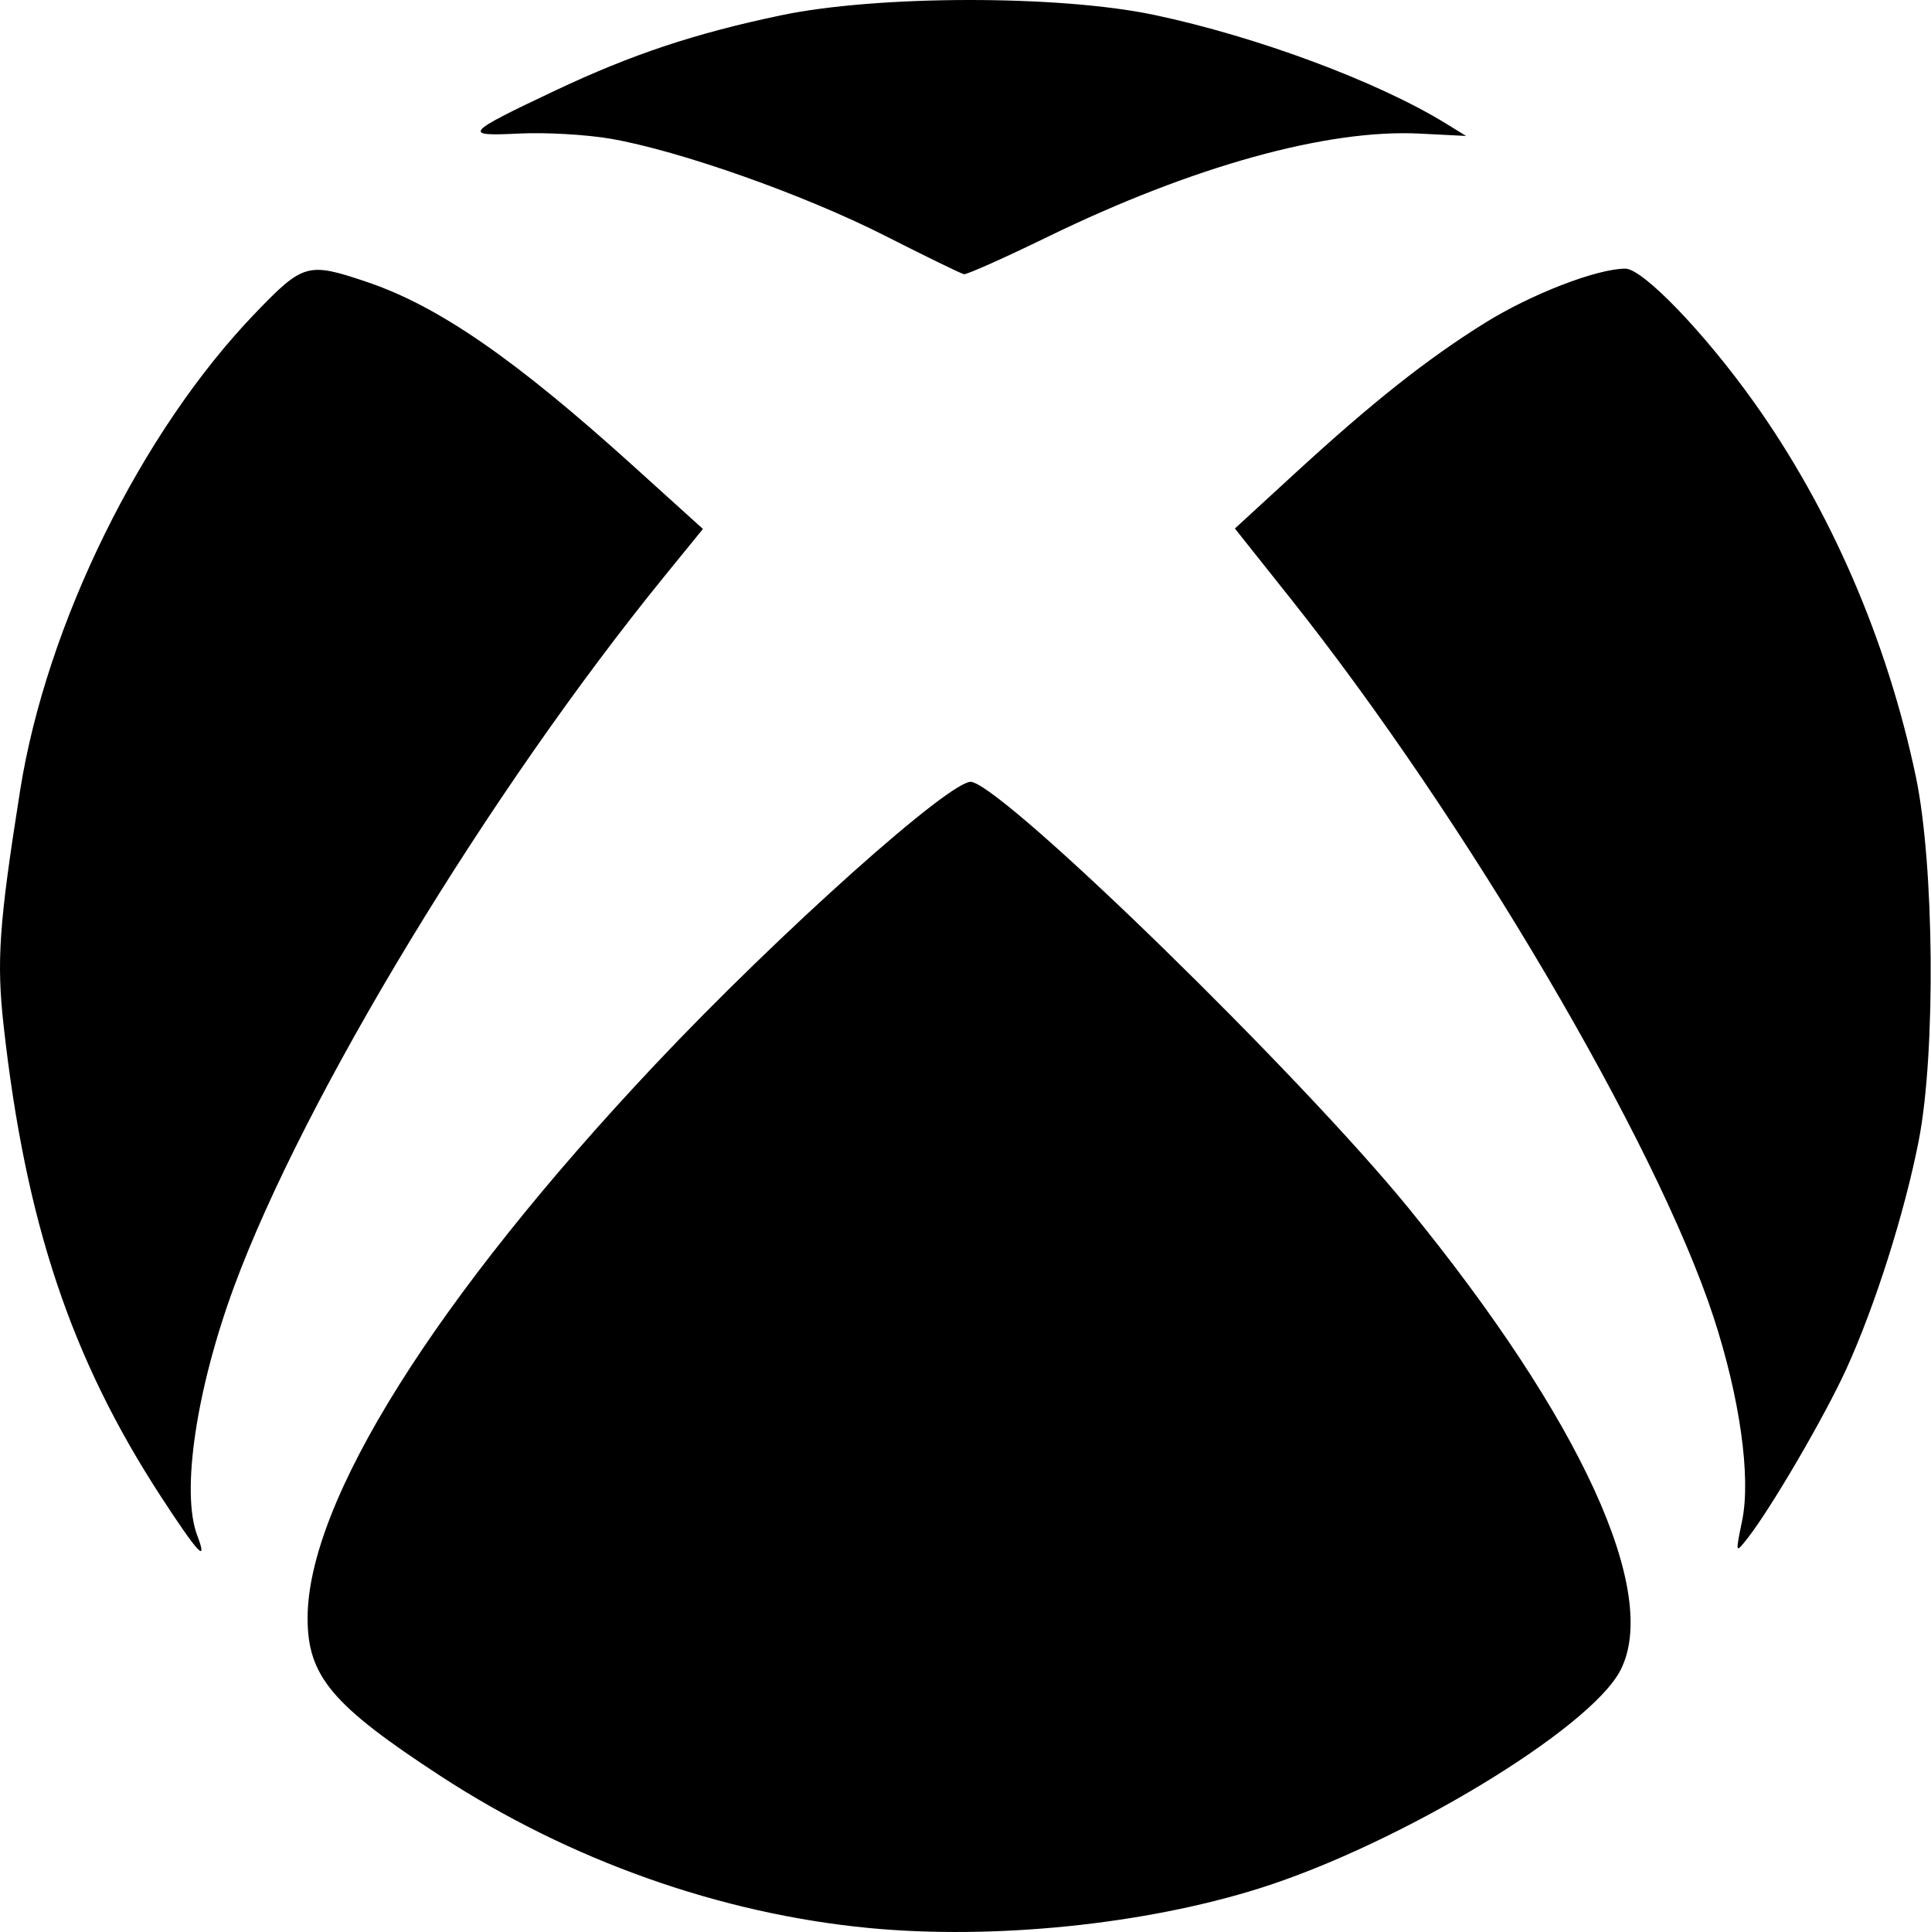
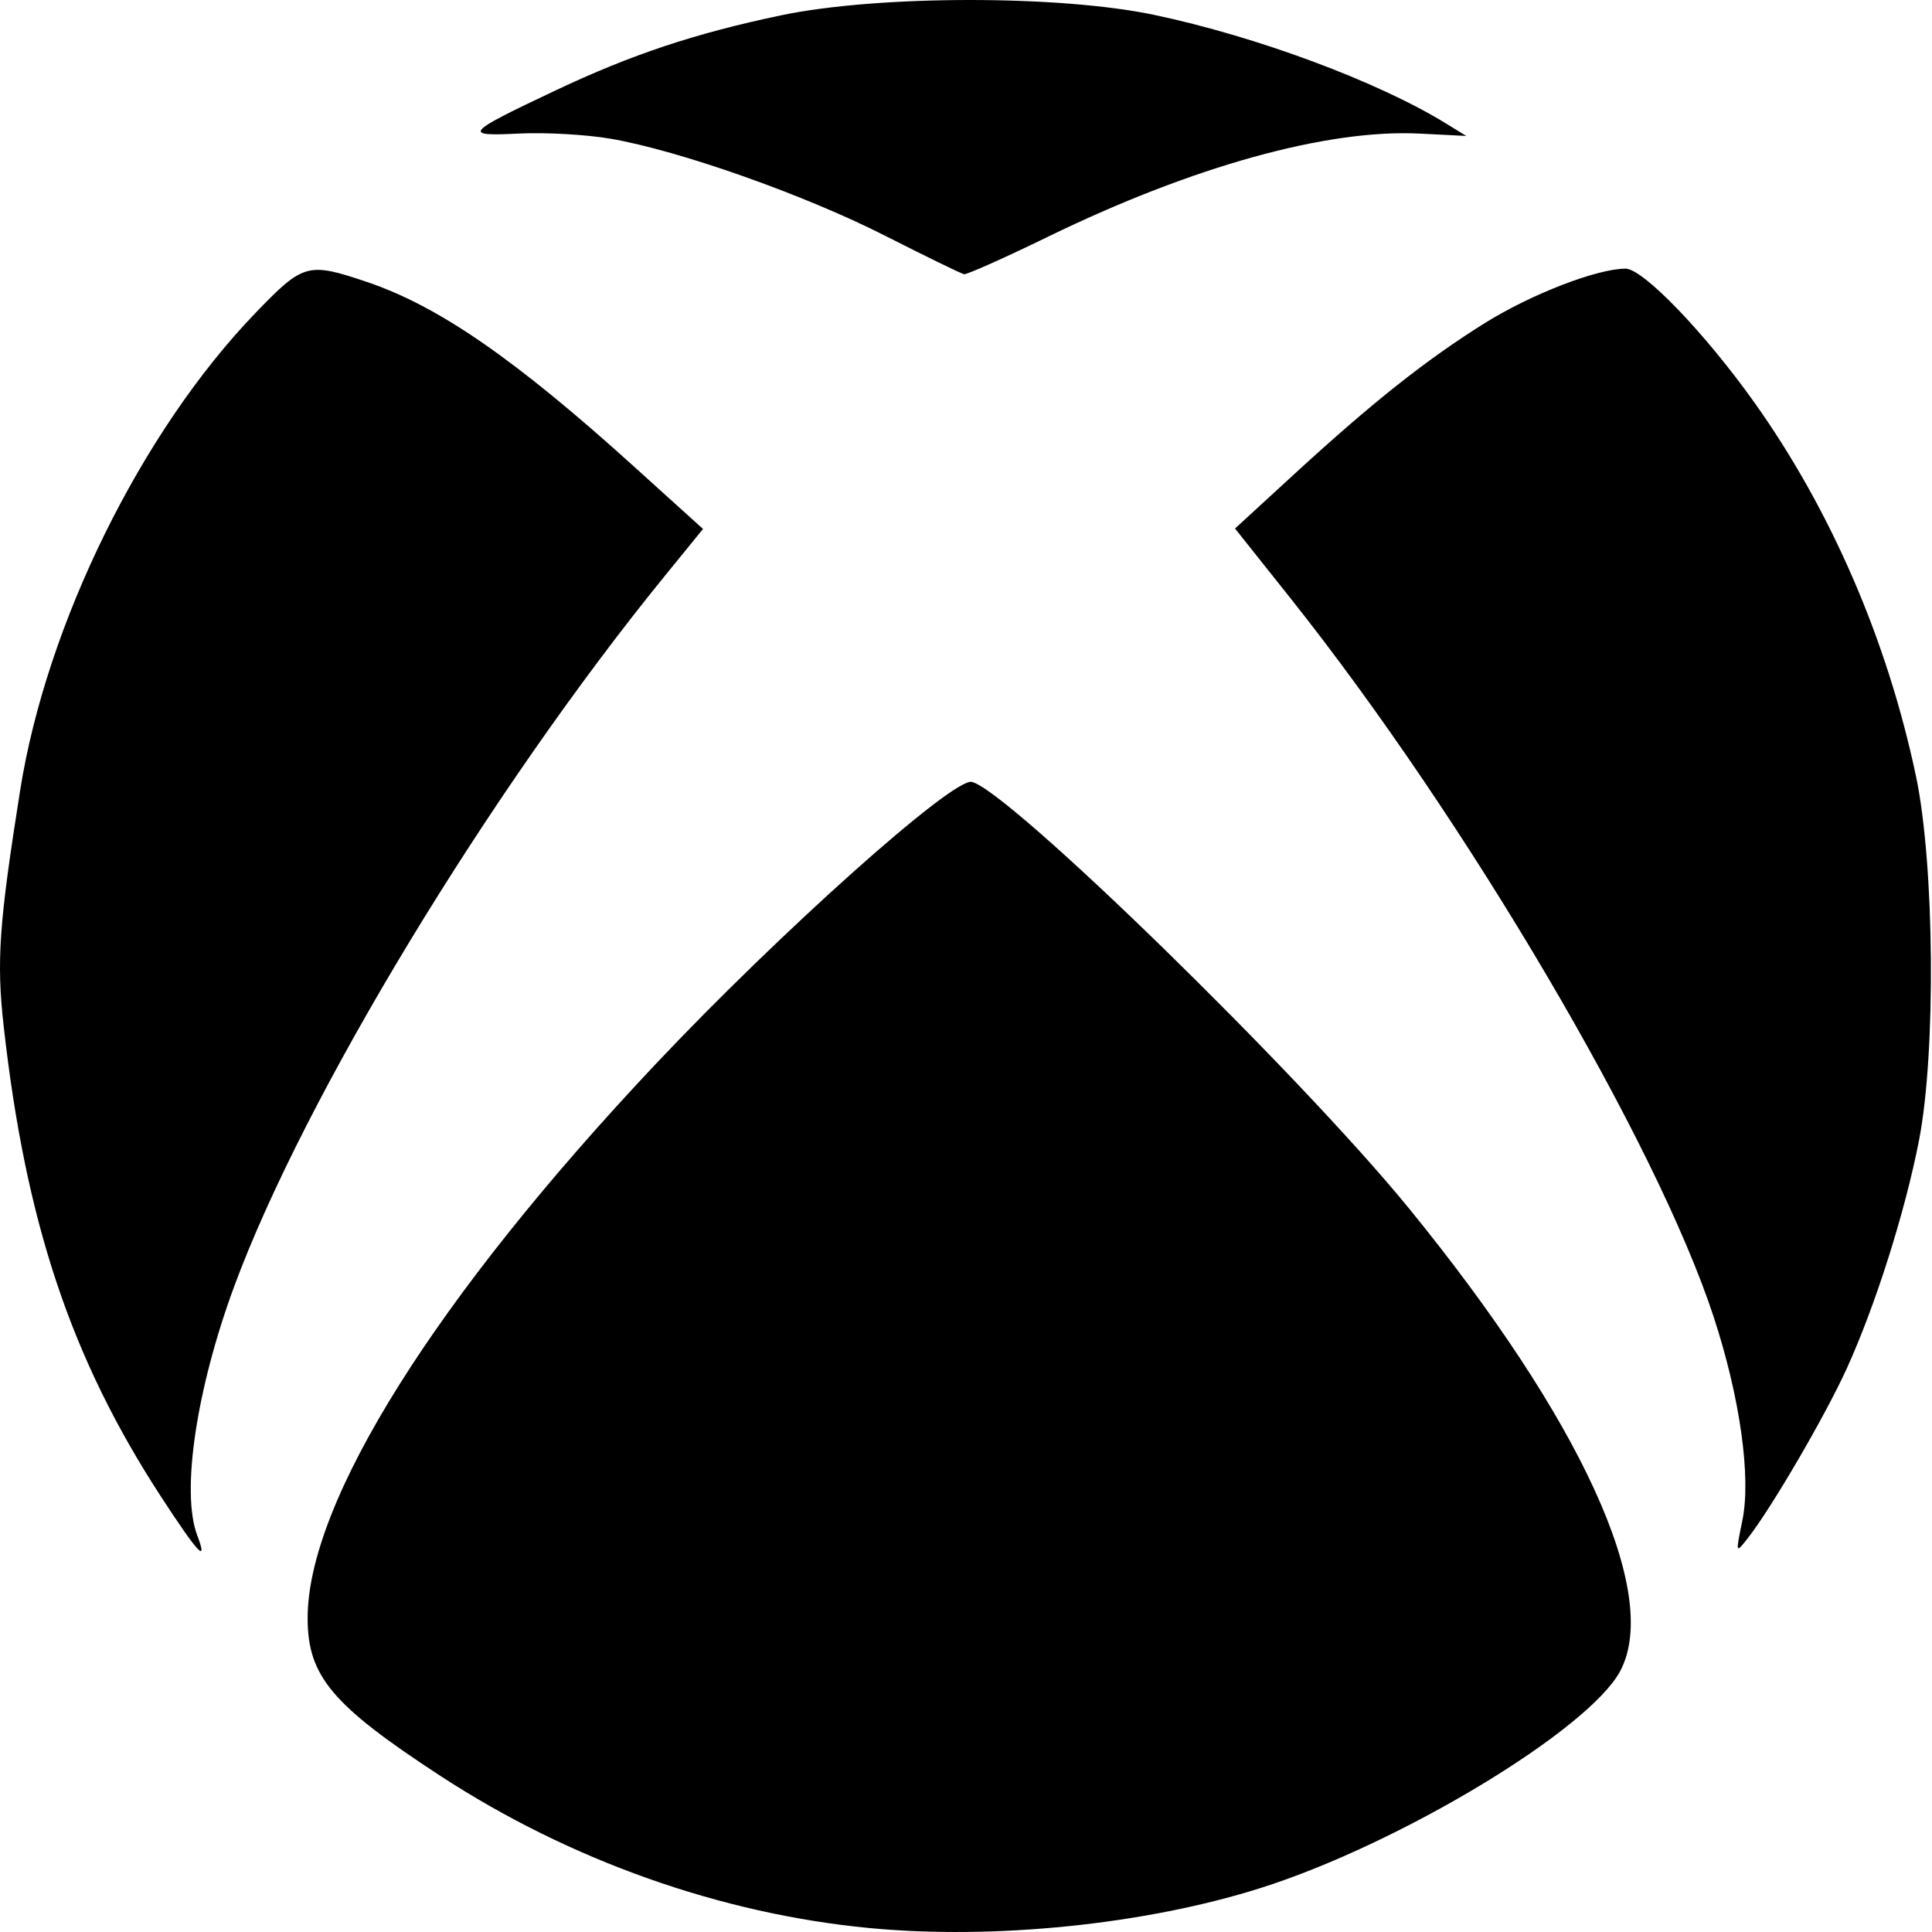
- <svg xmlns="http://www.w3.org/2000/svg" id="svg4136" version="1.1" width="372.368" height="372.573" viewBox="0 0 372.368 372.573">
+ <svg xmlns="http://www.w3.org/2000/svg" id="svg4136" version="1.1" viewBox="0 0 372.573 372.573">
  <defs id="defs4140" />
  <g id="g4146" transform="translate(-1.570662,12.35747)">
-     <path style="fill:#000000" d="M 169.188,359.449 C 140.505,356.702 111.465,346.401 86.519,330.125 65.614,316.486 60.894,310.88 60.894,299.691 c 0,-22.475 24.712,-61.84 66.992,-106.716 24.012,-25.486 57.46,-55.36 61.078,-54.551 7.031,1.572 63.25,56.411 84.297,82.225 33.281,40.821 48.581,74.245 40.808,89.147 -5.909,11.328 -42.572,33.467 -69.508,41.972 -22.2,7.01 -51.355,9.981 -75.372,7.681 z M 32.66,276.323 C 15.289,249.673 6.513,223.437 2.275,185.491 c -1.399,-12.53 -0.898,-19.697 3.177,-45.415 5.079,-32.054 23.333,-69.136 45.267,-91.958 9.342,-9.72 10.176,-9.957 21.563,-6.12 13.828,4.658 28.596,14.857 51.498,35.567 l 13.363,12.083 -7.297,8.964 C 95.974,140.224 60.217,199.208 46.741,235.701 c -7.326,19.839 -10.281,39.753 -7.129,48.044 2.128,5.598 0.173,3.511 -6.953,-7.422 z m 304.915,4.533 c 1.716,-8.377 -0.454,-23.763 -5.541,-39.28 -11.017,-33.606 -47.84,-96.124 -81.653,-138.631 L 239.737,89.564 251.253,78.99 c 15.036,-13.807 25.476,-22.074 36.74,-29.095 8.889,-5.54 21.591,-10.445 27.051,-10.445 3.366,0 15.217,12.299 24.784,25.721 14.817,20.788 25.718,45.987 31.24,72.22 3.568,16.95 3.866,53.231 0.575,70.139 -2.701,13.876 -8.403,31.875 -13.966,44.082 -4.168,9.147 -14.535,26.91 -19.078,32.691 -2.336,2.972 -2.338,2.965 -1.024,-3.448 z M 172.259,33.105 c -15.601,-7.923 -39.67,-16.427 -52.965,-18.715 -4.661,-0.802 -12.612,-1.249 -17.669,-0.994 -10.97,0.554 -10.48,-0.02 7.118,-8.334 14.63,-6.912 26.834,-10.977 43.4,-14.455 18.636,-3.913 53.666,-3.959 72.005,-0.094 19.808,4.174 43.133,12.854 56.276,20.942 l 3.906,2.404 -8.962,-0.453 c -17.81,-0.899 -43.766,6.296 -71.633,19.857 -8.405,4.091 -15.718,7.358 -16.25,7.26 -0.532,-0.098 -7.384,-3.436 -15.227,-7.419 z" id="path4148" />
+     <path fill="currentColor" d="M 169.188,359.449 C 140.505,356.702 111.465,346.401 86.519,330.125 65.614,316.486 60.894,310.88 60.894,299.691 c 0,-22.475 24.712,-61.84 66.992,-106.716 24.012,-25.486 57.46,-55.36 61.078,-54.551 7.031,1.572 63.25,56.411 84.297,82.225 33.281,40.821 48.581,74.245 40.808,89.147 -5.909,11.328 -42.572,33.467 -69.508,41.972 -22.2,7.01 -51.355,9.981 -75.372,7.681 z M 32.66,276.323 C 15.289,249.673 6.513,223.437 2.275,185.491 c -1.399,-12.53 -0.898,-19.697 3.177,-45.415 5.079,-32.054 23.333,-69.136 45.267,-91.958 9.342,-9.72 10.176,-9.957 21.563,-6.12 13.828,4.658 28.596,14.857 51.498,35.567 l 13.363,12.083 -7.297,8.964 C 95.974,140.224 60.217,199.208 46.741,235.701 c -7.326,19.839 -10.281,39.753 -7.129,48.044 2.128,5.598 0.173,3.511 -6.953,-7.422 z m 304.915,4.533 c 1.716,-8.377 -0.454,-23.763 -5.541,-39.28 -11.017,-33.606 -47.84,-96.124 -81.653,-138.631 L 239.737,89.564 251.253,78.99 c 15.036,-13.807 25.476,-22.074 36.74,-29.095 8.889,-5.54 21.591,-10.445 27.051,-10.445 3.366,0 15.217,12.299 24.784,25.721 14.817,20.788 25.718,45.987 31.24,72.22 3.568,16.95 3.866,53.231 0.575,70.139 -2.701,13.876 -8.403,31.875 -13.966,44.082 -4.168,9.147 -14.535,26.91 -19.078,32.691 -2.336,2.972 -2.338,2.965 -1.024,-3.448 z M 172.259,33.105 c -15.601,-7.923 -39.67,-16.427 -52.965,-18.715 -4.661,-0.802 -12.612,-1.249 -17.669,-0.994 -10.97,0.554 -10.48,-0.02 7.118,-8.334 14.63,-6.912 26.834,-10.977 43.4,-14.455 18.636,-3.913 53.666,-3.959 72.005,-0.094 19.808,4.174 43.133,12.854 56.276,20.942 l 3.906,2.404 -8.962,-0.453 c -17.81,-0.899 -43.766,6.296 -71.633,19.857 -8.405,4.091 -15.718,7.358 -16.25,7.26 -0.532,-0.098 -7.384,-3.436 -15.227,-7.419 z" id="path4148" />
  </g>
</svg>
